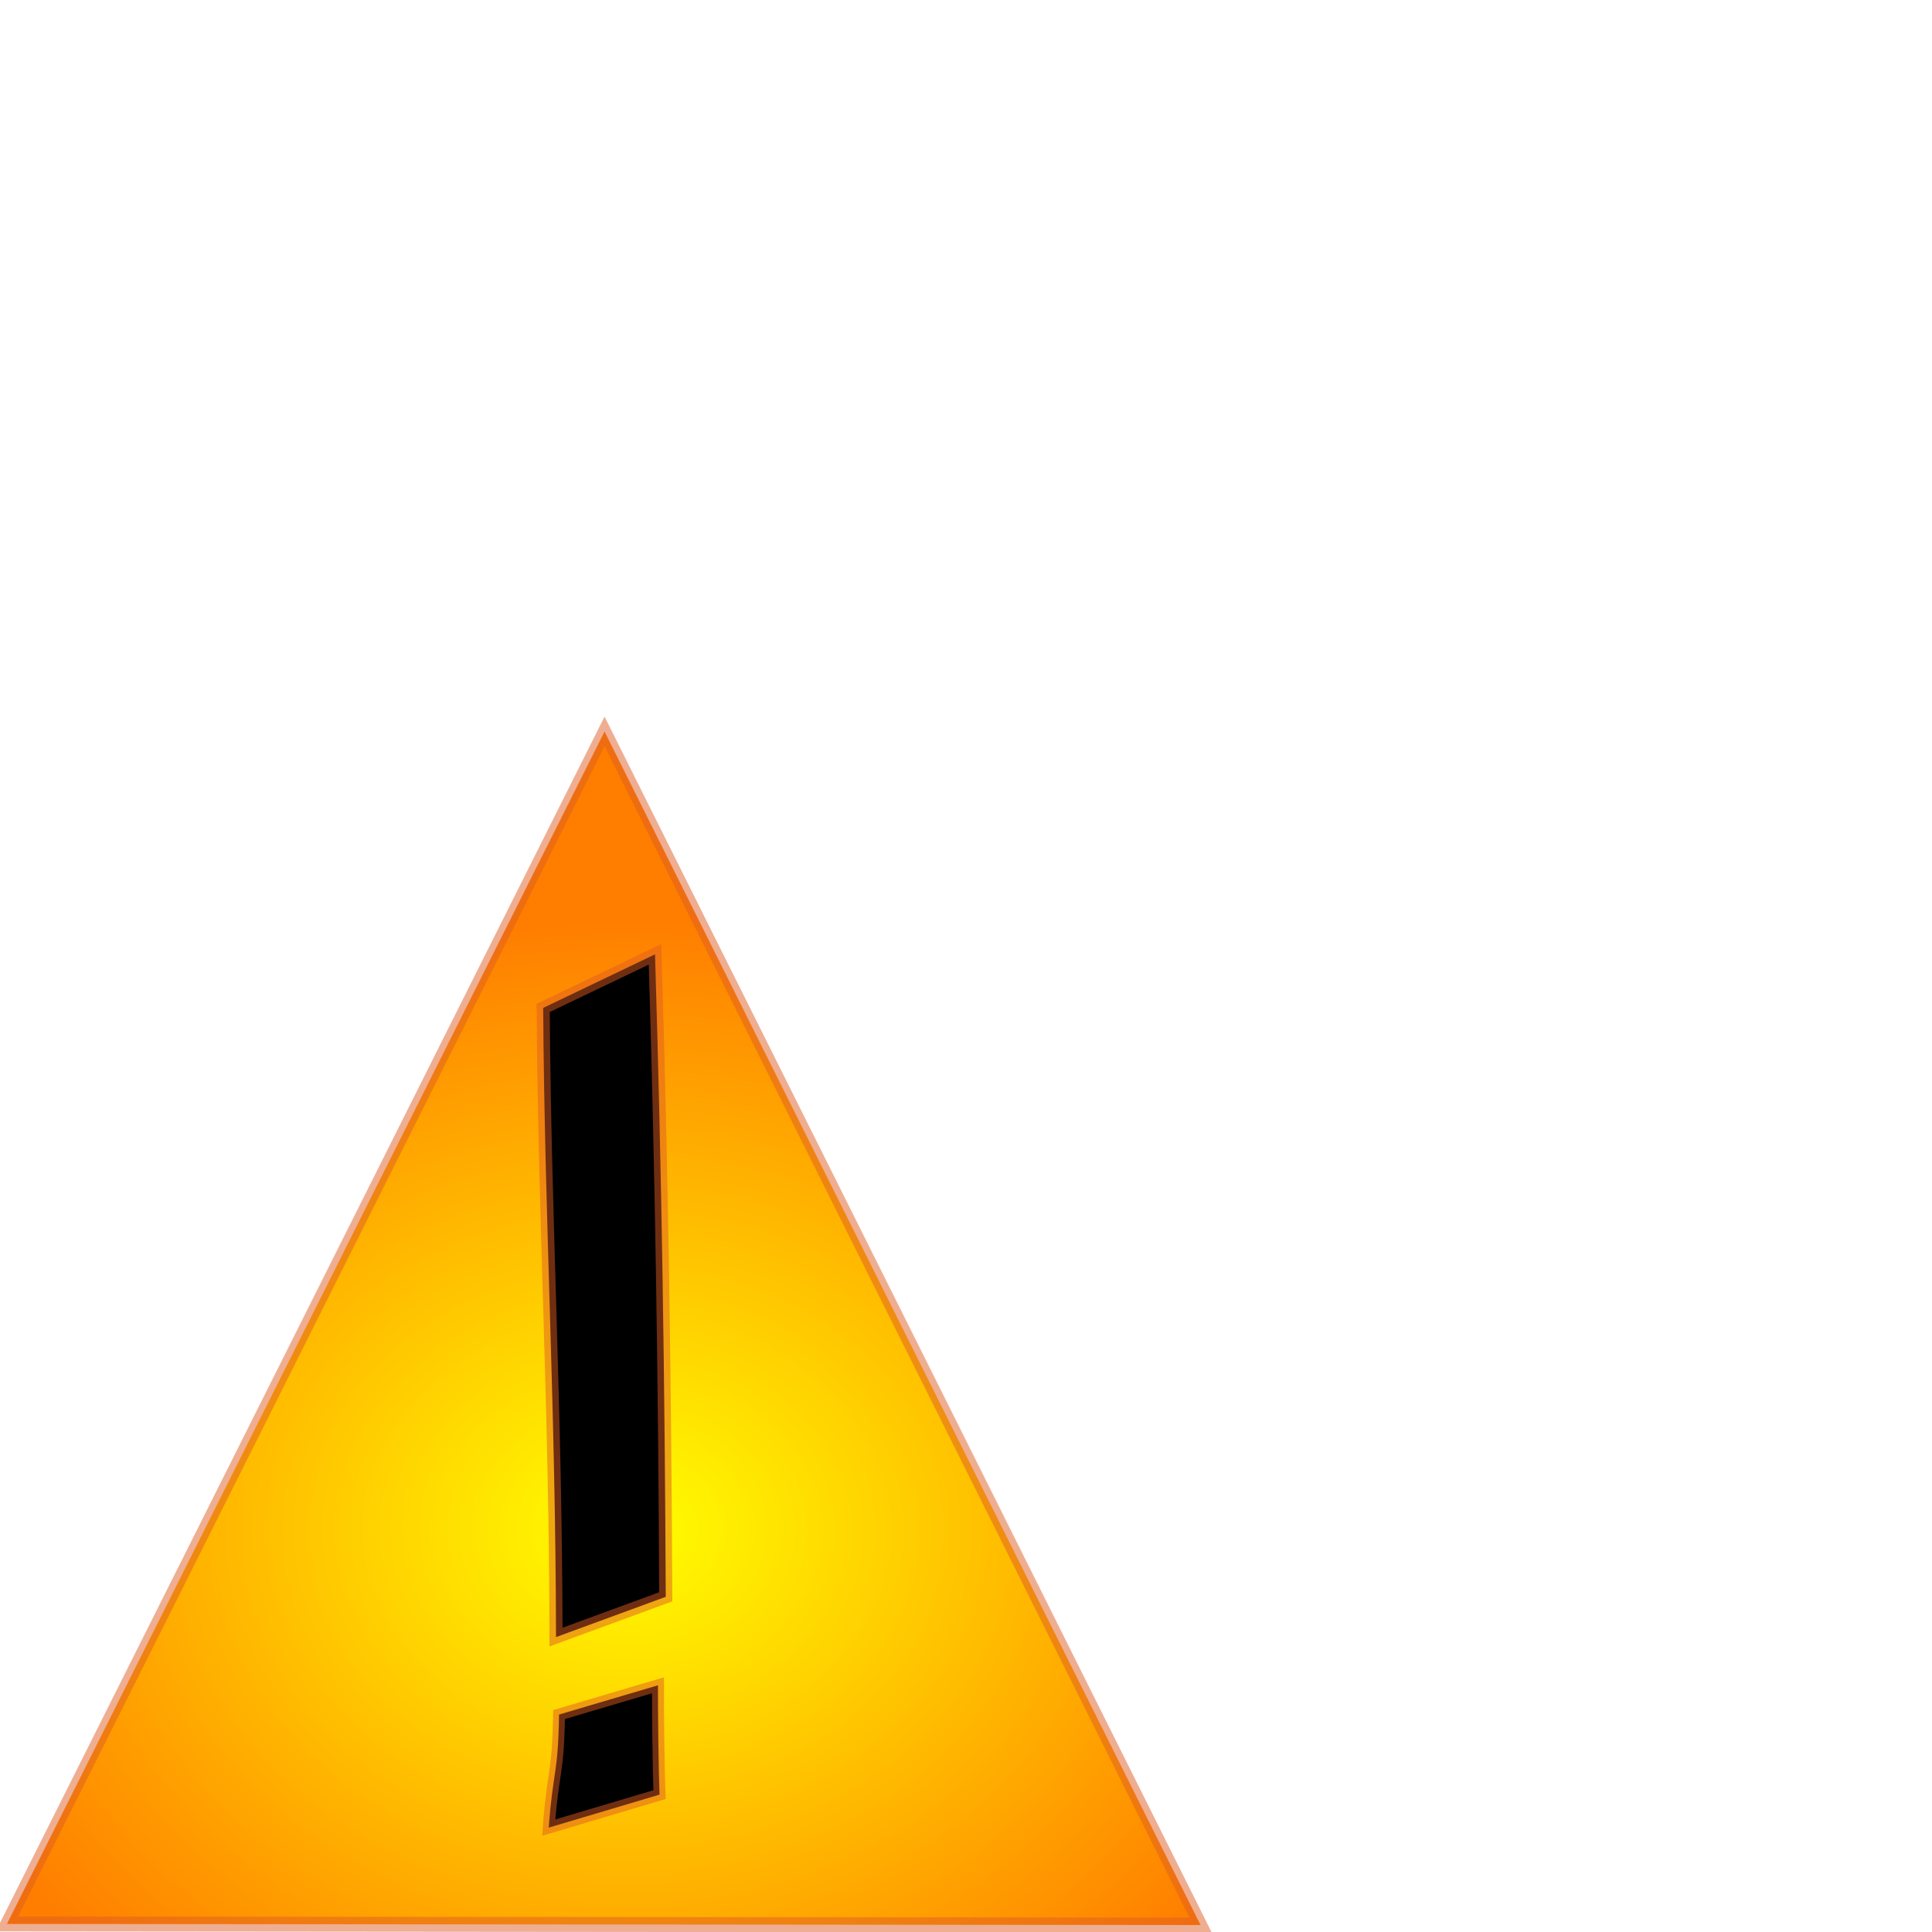
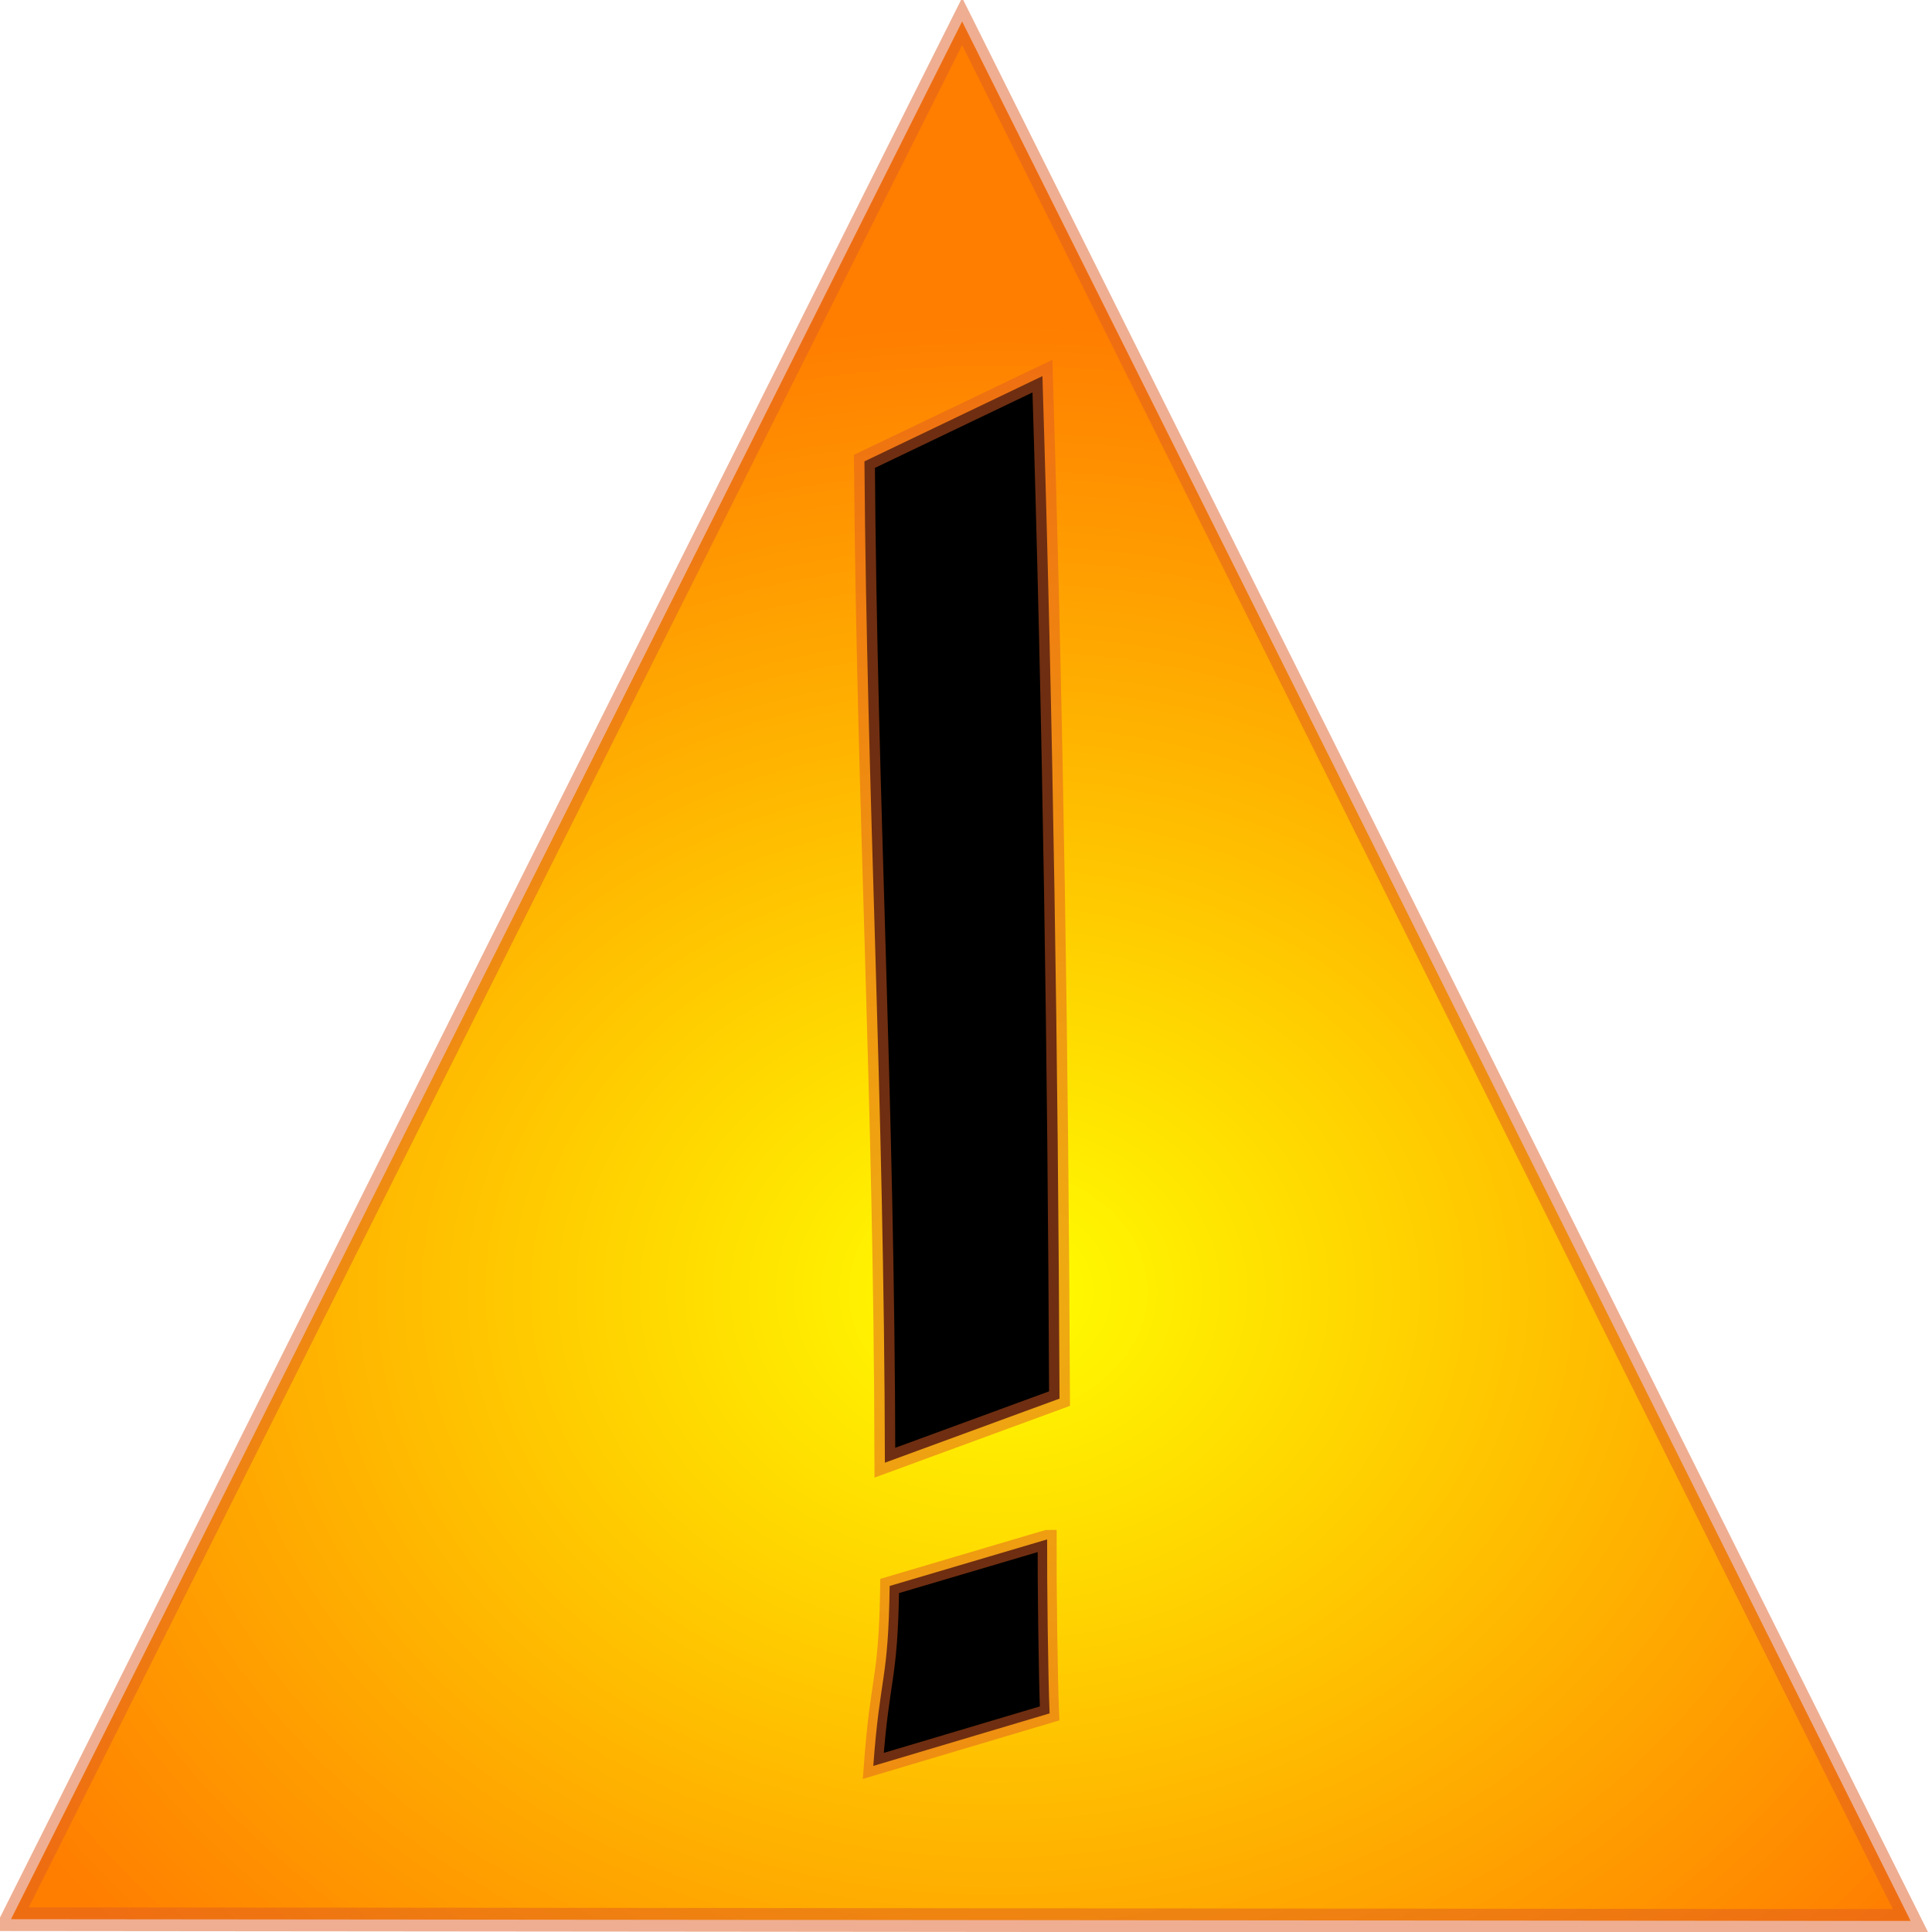
<svg xmlns="http://www.w3.org/2000/svg" xmlns:xlink="http://www.w3.org/1999/xlink" width="256" height="256" id="svg2183" version="1.0">
  <defs id="defs2185">
    <linearGradient id="linearGradient3213">
      <stop style="stop-color:#ffff00;stop-opacity:1;" offset="0" id="stop3215" />
      <stop style="stop-color:#ff7e00;stop-opacity:1;" offset="1" id="stop3217" />
    </linearGradient>
-     <radialGradient xlink:href="#linearGradient3213" id="radialGradient3219" cx="49.258" cy="185.398" fx="49.258" fy="185.398" r="46.746" gradientTransform="matrix(1.218369,-2.3328274e-2,2.0681441e-2,0.8724897,-14.06666,22.82665)" gradientUnits="userSpaceOnUse" />
+     <radialGradient xlink:href="#linearGradient3213" id="radialGradient3219" cx="49.258" cy="185.398" fx="49.258" fy="185.398" r="46.746" gradientTransform="matrix(1.218369,-0.02332827,0.02068144,0.8724897,-14.06666,22.82665)" gradientUnits="userSpaceOnUse" />
  </defs>
  <g id="layer1">
-     <path style="fill:url(#radialGradient3219);fill-opacity:1;stroke:#e05e22;stroke-opacity:0.498" id="path3211" d="M 94.545,209.455 L 48.299,209.973 L 2.053,210.491 L 24.727,170.182 L 47.401,129.872 L 70.973,169.663 L 94.545,209.455 z " transform="matrix(1.709784,2.3674872e-2,-2.0514225e-2,1.973211,1.72495,-160.46)" />
-     <path style="fill:#000000;fill-opacity:1;stroke:#e05e22;stroke-width:1.736;stroke-opacity:0.498" id="path3234" d="M 86.792,126.455 C 87.691,155.518 88.089,183.089 88.216,211.587 L 73.674,216.924 C 73.626,186.228 72.164,161.916 71.973,133.552 L 86.792,126.455 z " />
-     <path style="fill:#000000;fill-opacity:1;stroke:#e05e22;stroke-width:1.579;stroke-opacity:0.498" id="path3236" d="M 87.185,223.311 C 87.168,226.761 87.262,234.808 87.39,237.796 L 72.711,242.17 C 73.278,234.471 73.959,235.238 74.074,227.187 L 87.185,223.311 z " />
+     <path style="fill:url(#radialGradient3219);fill-opacity:1;stroke:#e05e22;stroke-opacity:0.498" id="path3211" d="m 94.545,209.455 -46.246,0.518 -46.246,0.518 22.674,-40.31 22.674,-40.31 23.572,39.791 z" transform="matrix(2.721037,0.03767741,-0.03264739,3.14027,2.745839,-406.7728)" />
+     <path style="fill:#000000;fill-opacity:1;stroke:#e05e22;stroke-width:2.762;stroke-opacity:0.498" id="path3234" d="m 138.127,49.838 c 1.429,46.253 2.064,90.13 2.266,135.485 l -23.142,8.493 c -0.077,-48.851 -2.404,-87.542 -2.708,-132.683 l 23.584,-11.295 z" />
+     <path style="fill:#000000;fill-opacity:1;stroke:#e05e22;stroke-width:2.512;stroke-opacity:0.498" id="path3236" d="m 138.751,203.98 c -0.028,5.491 0.123,18.298 0.326,23.053 l -23.361,6.96 c 0.903,-12.252 1.986,-11.032 2.169,-23.844 l 20.865,-6.169 z" />
  </g>
</svg>
